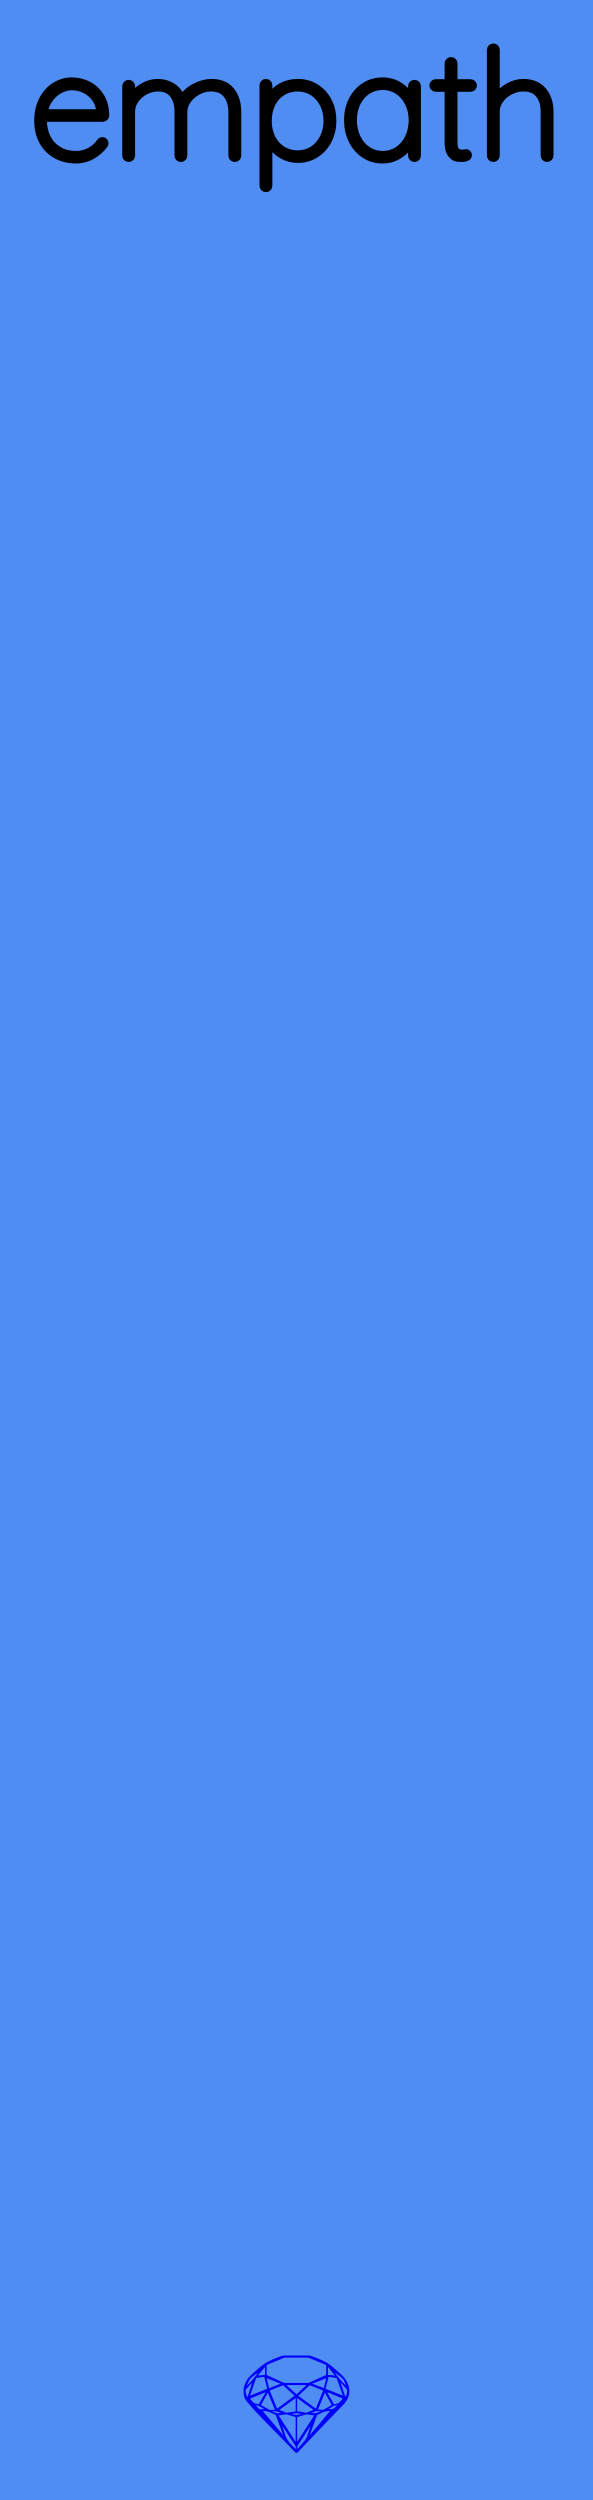
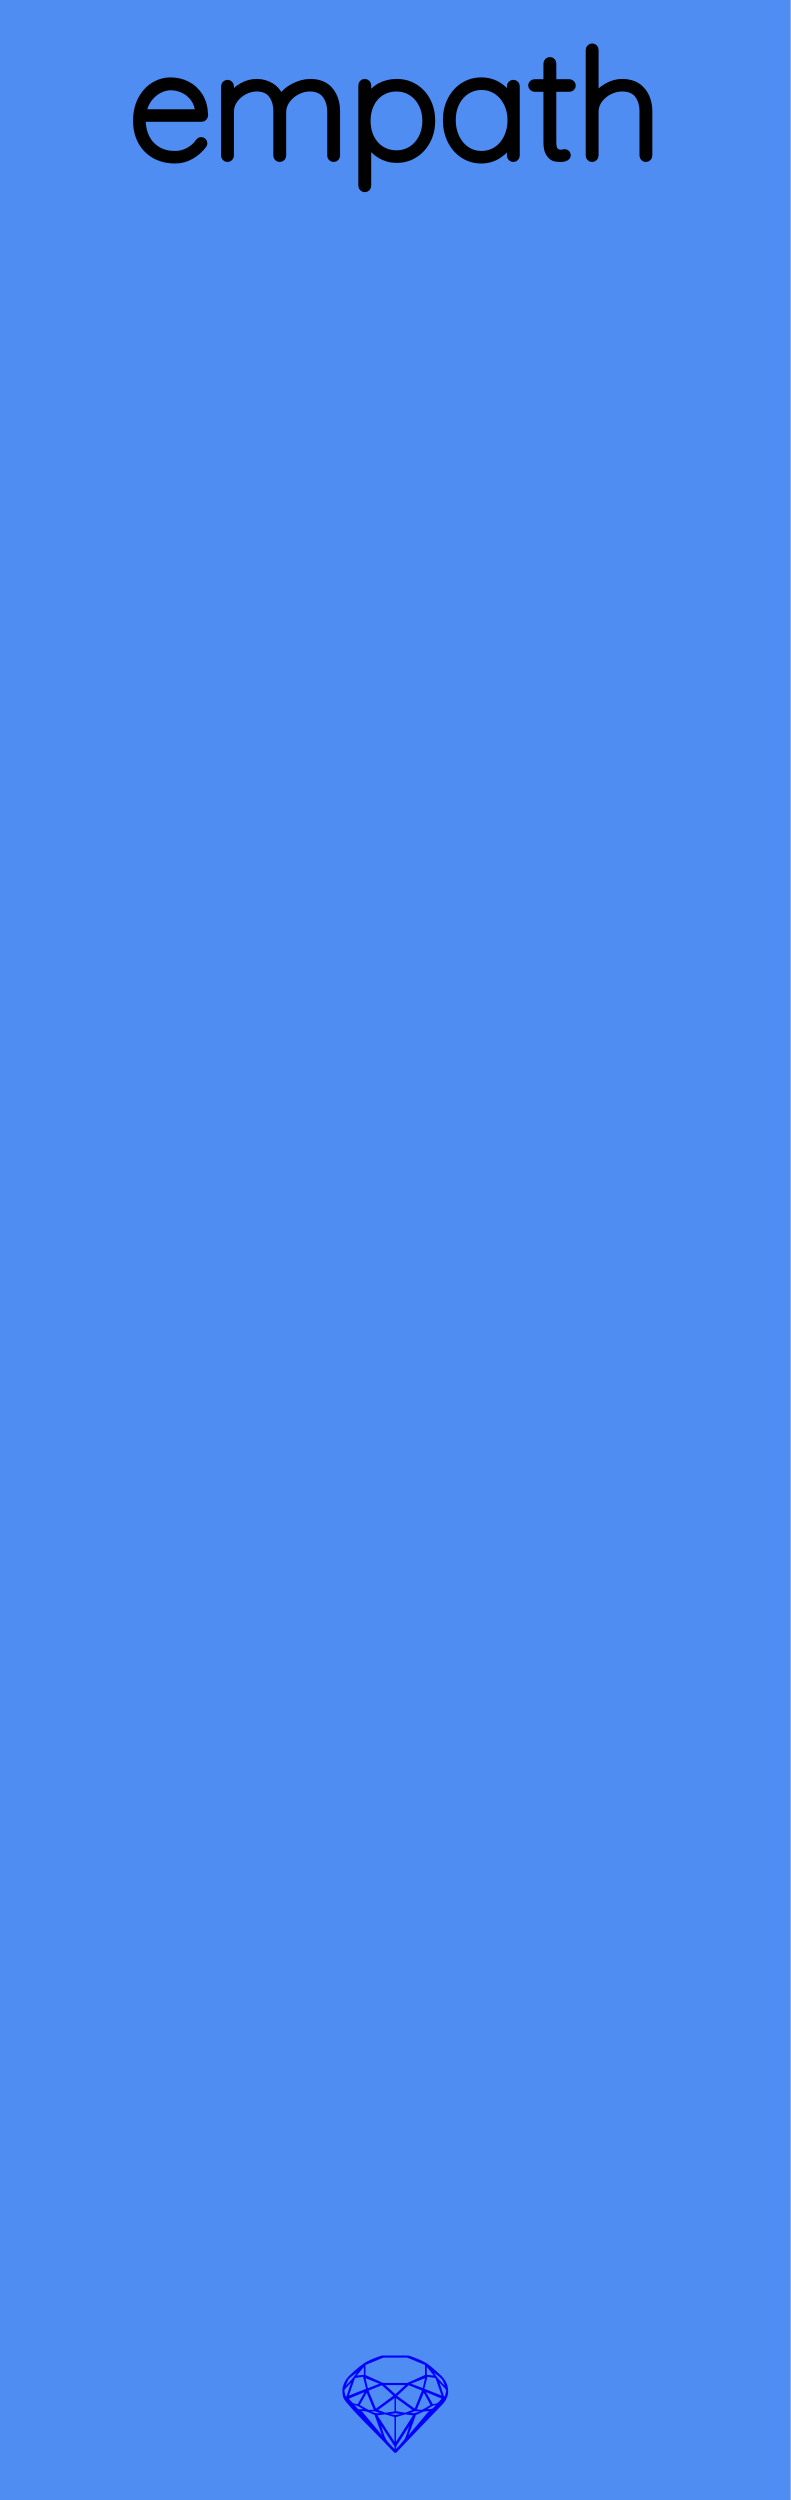
- <svg xmlns="http://www.w3.org/2000/svg" width="30.48mm" height="128.50mm" viewBox="0 0 30.48 128.50">
+ <svg xmlns="http://www.w3.org/2000/svg" width="40.64mm" height="128.50mm" viewBox="0 0 40.64 128.50">
  <g id="PanelLayer">
-     <rect id="border_rect" width="30.48" height="128.5" x="0" y="0" style="display:inline;fill:#4f8df2;fill-opacity:1;stroke:none;" />
-     <path id="sapphire_gemstone" d="m 17.955,122.900 q 0,0.342 -0.243,0.631 -0.044,0.052 -0.204,0.215 -0.187,0.19 -0.785,0.813 l -1.444,1.513 q -0.019,0.003 -0.044,0.003 -0.028,0 -0.041,-0.003 -0.083,-0.083 -0.648,-0.675 -0.469,-0.474 -0.934,-0.948 -0.557,-0.568 -0.898,-0.981 -0.132,-0.16 -0.168,-0.298 -0.028,-0.102 -0.028,-0.342 0,-0.11 0.072,-0.289 0.066,-0.165 0.141,-0.265 0.119,-0.157 0.422,-0.424 0.284,-0.251 0.474,-0.375 0.273,-0.179 0.819,-0.367 0.096,-0.033 0.11,-0.033 h 1.361 q 0.011,0 0.105,0.033 0.568,0.201 0.824,0.367 0.165,0.105 0.474,0.378 0.322,0.284 0.422,0.422 0.215,0.295 0.215,0.626 z m -0.168,-0.273 q -0.033,-0.107 -0.135,-0.309 -0.072,-0.094 -0.209,-0.198 -0.119,-0.085 -0.234,-0.171 0.245,0.364 0.579,0.678 z m -0.573,-0.524 -0.358,-0.446 v 0.411 z m 0.637,0.758 q 0,-0.052 -0.342,-0.394 l 0.229,0.703 h 0.05 q 0.063,-0.218 0.063,-0.309 z m -0.232,0.273 -0.317,-0.904 -0.411,-0.063 -0.16,0.615 z m 0.003,0.154 -0.772,-0.32 h -0.03 l 0.345,0.606 q 0.08,-0.003 0.234,-0.047 0.025,-0.014 0.223,-0.24 z m -0.857,-1.05 -0.719,0.284 0.604,0.226 z m 0,-0.163 v -0.515 l -0.918,-0.38 h -1.224 l -0.918,0.38 v 0.515 l 0.898,0.408 h 1.254 z m 0.573,1.538 q -0.069,0.011 -0.198,0.052 -0.085,0.055 -0.259,0.163 0.019,0 0.063,0.003 0.041,0 0.063,0 0.119,0 0.19,-0.069 0.072,-0.072 0.141,-0.149 z m -0.289,0.003 -0.347,-0.631 -0.364,0.879 q 0.025,-0.017 0.066,-0.017 0.03,0 0.085,0.011 0.058,0.008 0.088,0.008 0.05,0 0.229,-0.107 0.229,-0.138 0.243,-0.143 z m -0.441,-0.741 -0.684,-0.276 -0.593,0.548 0.904,0.656 z m -0.854,-0.284 h -1.036 l 0.524,0.474 z m 0.75,1.367 q -0.229,-0.03 -0.229,-0.03 -0.036,0 -0.273,0.094 l 0.19,0.019 q 0.011,0 0.311,-0.083 z m -0.389,-0.088 -0.843,-0.612 v 0.675 l 0.471,0.083 z m 0.854,0.05 q -0.099,0.006 -0.295,0.039 -0.011,0.003 -0.378,0.176 -0.13,0.347 -0.38,1.042 z m -2.544,-1.397 -0.719,-0.284 0.124,0.518 z m -0.802,-0.455 v -0.411 l -0.367,0.446 z m 1.516,1.072 -0.593,-0.54 -0.684,0.276 0.38,0.929 z m 0.369,0.943 q -0.033,-0.003 -0.135,-0.025 -0.085,-0.017 -0.138,-0.017 -0.052,0 -0.138,0.017 -0.102,0.022 -0.135,0.025 0.265,0.047 0.273,0.047 0.008,0 0.273,-0.047 z m -0.309,-0.138 v -0.686 l -0.843,0.612 0.372,0.146 z m 0.951,0.207 -0.397,-0.055 -0.48,0.141 v 1.276 z m -2.888,-2.202 q -0.119,0.085 -0.234,0.174 -0.146,0.107 -0.209,0.196 -0.044,0.105 -0.135,0.314 0.369,-0.364 0.579,-0.684 z m 0.477,0.832 -0.16,-0.615 -0.411,0.063 -0.317,0.904 z m 0.394,1.083 -0.364,-0.879 -0.356,0.631 q 0.435,0.251 0.452,0.251 0.091,0 0.267,-0.003 z m 1.822,0.83 q -0.132,0.212 -0.405,0.634 -0.077,0.107 -0.22,0.328 -0.058,0.105 -0.055,0.226 0.16,-0.152 0.433,-0.496 0.077,-0.13 0.141,-0.339 0.055,-0.176 0.107,-0.353 z m -1.494,-0.661 -0.27,-0.088 -0.008,-0.011 q -0.025,0 -0.107,0.011 -0.066,0.006 -0.107,0.006 0.273,0.091 0.311,0.091 0.025,0 0.182,-0.008 z m -0.81,-1.064 h -0.03 l -0.772,0.32 q 0.066,0.097 0.223,0.24 0.077,0.014 0.234,0.047 z m -0.689,-0.502 q -0.342,0.347 -0.342,0.394 0,0.08 0.063,0.309 h 0.05 z m 2.235,3.045 v -1.276 l -0.48,-0.141 -0.397,0.055 z m -1.607,-1.676 q -0.256,-0.182 -0.458,-0.223 0.066,0.077 0.204,0.223 z m 1.61,2.045 v -0.138 l -0.684,-1.05 q 0.052,0.176 0.107,0.353 0.063,0.209 0.141,0.339 0.069,0.119 0.204,0.259 0.116,0.119 0.232,0.237 z m -0.645,-0.706 q -0.116,-0.328 -0.38,-1.042 -0.135,-0.066 -0.273,-0.13 -0.16,-0.072 -0.289,-0.072 -0.052,0 -0.11,-0.014 z" style="stroke-width:0;fill:#0000ff;stroke:#2e2114;stroke-linecap:square;stroke-opacity:1" />
-     <path id="model_name" d="M5.403 7.36Q5.403 7.414 5.372 7.453Q5.116 7.794 4.735 8.012Q4.355 8.229 3.92 8.229Q3.338 8.229 2.888 7.981Q2.438 7.732 2.186 7.274Q1.934 6.816 1.934 6.211Q1.934 5.59 2.178 5.121Q2.423 4.651 2.826 4.403Q3.23 4.154 3.688 4.154Q4.145 4.154 4.537 4.352Q4.929 4.55 5.178 4.946Q5.426 5.342 5.442 5.924Q5.442 5.986 5.395 6.036Q5.348 6.087 5.286 6.087H2.236V6.188Q2.236 6.669 2.43 7.069Q2.624 7.468 3.005 7.701Q3.385 7.934 3.92 7.934Q4.293 7.934 4.623 7.752Q4.953 7.569 5.139 7.29Q5.193 7.22 5.271 7.22Q5.325 7.22 5.364 7.263Q5.403 7.305 5.403 7.36ZM2.267 5.792H5.123V5.722Q5.085 5.326 4.871 5.043Q4.658 4.76 4.343 4.612Q4.029 4.465 3.688 4.465Q3.4 4.465 3.102 4.616Q2.803 4.767 2.574 5.066Q2.345 5.365 2.267 5.792ZM12.225 5.738V7.996Q12.225 8.058 12.182 8.105Q12.139 8.151 12.07 8.151Q12 8.151 11.957 8.105Q11.914 8.058 11.914 7.996V5.769Q11.914 5.218 11.647 4.872Q11.379 4.527 10.836 4.527Q10.502 4.527 10.18 4.698Q9.858 4.868 9.656 5.152Q9.454 5.435 9.454 5.769V7.996Q9.454 8.058 9.411 8.105Q9.369 8.151 9.299 8.151Q9.229 8.151 9.186 8.105Q9.144 8.058 9.144 7.996V5.73Q9.144 5.194 8.888 4.861Q8.631 4.527 8.111 4.527Q7.785 4.527 7.475 4.69Q7.165 4.853 6.967 5.132Q6.769 5.412 6.769 5.73V7.996Q6.769 8.058 6.722 8.105Q6.676 8.151 6.614 8.151Q6.544 8.151 6.501 8.105Q6.458 8.058 6.458 7.996V4.434Q6.458 4.372 6.505 4.325Q6.551 4.278 6.614 4.278Q6.683 4.278 6.726 4.325Q6.769 4.372 6.769 4.434V4.977Q6.994 4.651 7.355 4.441Q7.716 4.232 8.111 4.232Q8.538 4.232 8.872 4.449Q9.206 4.667 9.361 5.086Q9.524 4.729 9.978 4.48Q10.432 4.232 10.867 4.232Q11.534 4.232 11.879 4.651Q12.225 5.07 12.225 5.738ZM17.114 6.211Q17.114 6.77 16.878 7.224Q16.641 7.678 16.23 7.938Q15.818 8.198 15.314 8.198Q14.848 8.198 14.46 7.965Q14.072 7.732 13.824 7.305V9.548Q13.824 9.61 13.781 9.657Q13.738 9.703 13.668 9.703Q13.606 9.703 13.56 9.657Q13.513 9.61 13.513 9.548V4.387Q13.513 4.325 13.556 4.278Q13.598 4.232 13.668 4.232Q13.738 4.232 13.781 4.278Q13.824 4.325 13.824 4.387V5.101Q14.056 4.659 14.444 4.445Q14.832 4.232 15.314 4.232Q15.826 4.232 16.237 4.488Q16.649 4.744 16.881 5.194Q17.114 5.644 17.114 6.211ZM16.804 6.211Q16.804 5.73 16.606 5.346Q16.408 4.961 16.067 4.744Q15.725 4.527 15.298 4.527Q14.864 4.527 14.518 4.74Q14.173 4.954 13.983 5.338Q13.793 5.722 13.793 6.211Q13.793 6.7 13.983 7.084Q14.173 7.468 14.518 7.686Q14.864 7.903 15.298 7.903Q15.725 7.903 16.067 7.686Q16.408 7.468 16.606 7.08Q16.804 6.692 16.804 6.211ZM21.46 4.434V7.996Q21.46 8.058 21.414 8.105Q21.367 8.151 21.305 8.151Q21.235 8.151 21.193 8.105Q21.15 8.058 21.15 7.996V7.298Q20.956 7.693 20.552 7.961Q20.149 8.229 19.66 8.229Q19.148 8.229 18.736 7.961Q18.325 7.693 18.092 7.224Q17.859 6.754 17.859 6.172Q17.859 5.598 18.096 5.136Q18.333 4.674 18.744 4.414Q19.155 4.154 19.66 4.154Q20.164 4.154 20.568 4.418Q20.972 4.682 21.15 5.124V4.434Q21.15 4.372 21.193 4.325Q21.235 4.278 21.305 4.278Q21.375 4.278 21.418 4.325Q21.46 4.372 21.46 4.434ZM21.181 6.172Q21.181 5.699 20.987 5.303Q20.793 4.907 20.448 4.678Q20.102 4.449 19.675 4.449Q19.249 4.449 18.903 4.67Q18.558 4.892 18.364 5.284Q18.17 5.675 18.17 6.172Q18.17 6.669 18.364 7.072Q18.558 7.476 18.899 7.705Q19.241 7.934 19.675 7.934Q20.102 7.934 20.448 7.705Q20.793 7.476 20.987 7.072Q21.181 6.669 21.181 6.172ZM24.34 4.395Q24.34 4.457 24.297 4.5Q24.255 4.542 24.192 4.542H23.339V7.305Q23.339 7.647 23.459 7.759Q23.579 7.872 23.766 7.872Q23.797 7.872 23.855 7.856Q23.913 7.841 23.952 7.841Q24.006 7.841 24.045 7.883Q24.084 7.926 24.084 7.981Q24.084 8.05 23.991 8.101Q23.898 8.151 23.773 8.151Q23.579 8.151 23.447 8.124Q23.315 8.097 23.172 7.915Q23.028 7.732 23.028 7.321V4.542H22.392Q22.337 4.542 22.291 4.496Q22.244 4.449 22.244 4.395Q22.244 4.333 22.287 4.29Q22.33 4.247 22.392 4.247H23.028V3.262Q23.028 3.2 23.075 3.153Q23.121 3.107 23.183 3.107Q23.253 3.107 23.296 3.153Q23.339 3.2 23.339 3.262V4.247H24.192Q24.247 4.247 24.293 4.294Q24.34 4.341 24.34 4.395ZM28.275 5.73V7.996Q28.275 8.058 28.228 8.105Q28.182 8.151 28.12 8.151Q28.05 8.151 28.007 8.105Q27.964 8.058 27.964 7.996V5.73Q27.964 5.194 27.701 4.861Q27.437 4.527 26.893 4.527Q26.56 4.527 26.238 4.69Q25.915 4.853 25.714 5.132Q25.512 5.412 25.512 5.73V7.996Q25.512 8.058 25.465 8.105Q25.419 8.151 25.357 8.151Q25.287 8.151 25.244 8.105Q25.201 8.058 25.201 7.996V2.563Q25.201 2.501 25.248 2.455Q25.294 2.408 25.357 2.408Q25.427 2.408 25.469 2.455Q25.512 2.501 25.512 2.563V5.016Q25.729 4.674 26.113 4.453Q26.497 4.232 26.893 4.232Q27.561 4.232 27.918 4.655Q28.275 5.078 28.275 5.73Z" style="display:inline;stroke:#000000;stroke-width:0.35;stroke-linecap:round;stroke-linejoin:bevel" />
+     <rect id="border_rect" width="40.64" height="128.5" x="0" y="0" style="display:inline;fill:#4f8df2;fill-opacity:1;stroke:none;" />
+     <path id="sapphire_gemstone" d="m 23.035,122.900 q 0,0.342 -0.243,0.631 -0.044,0.052 -0.204,0.215 -0.187,0.19 -0.785,0.813 l -1.444,1.513 q -0.019,0.003 -0.044,0.003 -0.028,0 -0.041,-0.003 -0.083,-0.083 -0.648,-0.675 -0.469,-0.474 -0.934,-0.948 -0.557,-0.568 -0.898,-0.981 -0.132,-0.16 -0.168,-0.298 -0.028,-0.102 -0.028,-0.342 0,-0.11 0.072,-0.289 0.066,-0.165 0.141,-0.265 0.119,-0.157 0.422,-0.424 0.284,-0.251 0.474,-0.375 0.273,-0.179 0.819,-0.367 0.096,-0.033 0.11,-0.033 h 1.361 q 0.011,0 0.105,0.033 0.568,0.201 0.824,0.367 0.165,0.105 0.474,0.378 0.322,0.284 0.422,0.422 0.215,0.295 0.215,0.626 z m -0.168,-0.273 q -0.033,-0.107 -0.135,-0.309 -0.072,-0.094 -0.209,-0.198 -0.119,-0.085 -0.234,-0.171 0.245,0.364 0.579,0.678 z m -0.573,-0.524 -0.358,-0.446 v 0.411 z m 0.637,0.758 q 0,-0.052 -0.342,-0.394 l 0.229,0.703 h 0.05 q 0.063,-0.218 0.063,-0.309 z m -0.232,0.273 -0.317,-0.904 -0.411,-0.063 -0.16,0.615 z m 0.003,0.154 -0.772,-0.32 h -0.03 l 0.345,0.606 q 0.08,-0.003 0.234,-0.047 0.025,-0.014 0.223,-0.24 z m -0.857,-1.05 -0.719,0.284 0.604,0.226 z m 0,-0.163 v -0.515 l -0.918,-0.38 h -1.224 l -0.918,0.38 v 0.515 l 0.898,0.408 h 1.254 z m 0.573,1.538 q -0.069,0.011 -0.198,0.052 -0.085,0.055 -0.259,0.163 0.019,0 0.063,0.003 0.041,0 0.063,0 0.119,0 0.19,-0.069 0.072,-0.072 0.141,-0.149 z m -0.289,0.003 -0.347,-0.631 -0.364,0.879 q 0.025,-0.017 0.066,-0.017 0.03,0 0.085,0.011 0.058,0.008 0.088,0.008 0.05,0 0.229,-0.107 0.229,-0.138 0.243,-0.143 z m -0.441,-0.741 -0.684,-0.276 -0.593,0.548 0.904,0.656 z m -0.854,-0.284 h -1.036 l 0.524,0.474 z m 0.75,1.367 q -0.229,-0.03 -0.229,-0.03 -0.036,0 -0.273,0.094 l 0.19,0.019 q 0.011,0 0.311,-0.083 z m -0.389,-0.088 -0.843,-0.612 v 0.675 l 0.471,0.083 z m 0.854,0.05 q -0.099,0.006 -0.295,0.039 -0.011,0.003 -0.378,0.176 -0.13,0.347 -0.38,1.042 z m -2.544,-1.397 -0.719,-0.284 0.124,0.518 z m -0.802,-0.455 v -0.411 l -0.367,0.446 z m 1.516,1.072 -0.593,-0.54 -0.684,0.276 0.38,0.929 z m 0.369,0.943 q -0.033,-0.003 -0.135,-0.025 -0.085,-0.017 -0.138,-0.017 -0.052,0 -0.138,0.017 -0.102,0.022 -0.135,0.025 0.265,0.047 0.273,0.047 0.008,0 0.273,-0.047 z m -0.309,-0.138 v -0.686 l -0.843,0.612 0.372,0.146 z m 0.951,0.207 -0.397,-0.055 -0.48,0.141 v 1.276 z m -2.888,-2.202 q -0.119,0.085 -0.234,0.174 -0.146,0.107 -0.209,0.196 -0.044,0.105 -0.135,0.314 0.369,-0.364 0.579,-0.684 z m 0.477,0.832 -0.16,-0.615 -0.411,0.063 -0.317,0.904 z m 0.394,1.083 -0.364,-0.879 -0.356,0.631 q 0.435,0.251 0.452,0.251 0.091,0 0.267,-0.003 z m 1.822,0.83 q -0.132,0.212 -0.405,0.634 -0.077,0.107 -0.22,0.328 -0.058,0.105 -0.055,0.226 0.16,-0.152 0.433,-0.496 0.077,-0.13 0.141,-0.339 0.055,-0.176 0.107,-0.353 z m -1.494,-0.661 -0.27,-0.088 -0.008,-0.011 q -0.025,0 -0.107,0.011 -0.066,0.006 -0.107,0.006 0.273,0.091 0.311,0.091 0.025,0 0.182,-0.008 z m -0.81,-1.064 h -0.03 l -0.772,0.32 q 0.066,0.097 0.223,0.24 0.077,0.014 0.234,0.047 z m -0.689,-0.502 q -0.342,0.347 -0.342,0.394 0,0.08 0.063,0.309 h 0.05 z m 2.235,3.045 v -1.276 l -0.48,-0.141 -0.397,0.055 z m -1.607,-1.676 q -0.256,-0.182 -0.458,-0.223 0.066,0.077 0.204,0.223 z m 1.61,2.045 v -0.138 l -0.684,-1.05 q 0.052,0.176 0.107,0.353 0.063,0.209 0.141,0.339 0.069,0.119 0.204,0.259 0.116,0.119 0.232,0.237 z m -0.645,-0.706 q -0.116,-0.328 -0.38,-1.042 -0.135,-0.066 -0.273,-0.13 -0.16,-0.072 -0.289,-0.072 -0.052,0 -0.11,-0.014 z" style="stroke-width:0;fill:#0000ff;stroke:#2e2114;stroke-linecap:square;stroke-opacity:1" />
+     <path id="model_name" d="M10.483 7.36Q10.483 7.414 10.452 7.453Q10.196 7.794 9.815 8.012Q9.435 8.229 9 8.229Q8.418 8.229 7.968 7.981Q7.518 7.732 7.266 7.274Q7.014 6.816 7.014 6.211Q7.014 5.59 7.258 5.121Q7.503 4.651 7.906 4.403Q8.31 4.154 8.768 4.154Q9.225 4.154 9.617 4.352Q10.009 4.55 10.258 4.946Q10.506 5.342 10.522 5.924Q10.522 5.986 10.475 6.036Q10.428 6.087 10.366 6.087H7.316V6.188Q7.316 6.669 7.51 7.069Q7.704 7.468 8.085 7.701Q8.465 7.934 9 7.934Q9.373 7.934 9.703 7.752Q10.033 7.569 10.219 7.29Q10.273 7.22 10.351 7.22Q10.405 7.22 10.444 7.263Q10.483 7.305 10.483 7.36ZM7.347 5.792H10.203V5.722Q10.165 5.326 9.951 5.043Q9.738 4.76 9.423 4.612Q9.109 4.465 8.768 4.465Q8.48 4.465 8.182 4.616Q7.883 4.767 7.654 5.066Q7.425 5.365 7.347 5.792ZM17.305 5.738V7.996Q17.305 8.058 17.262 8.105Q17.219 8.151 17.15 8.151Q17.08 8.151 17.037 8.105Q16.994 8.058 16.994 7.996V5.769Q16.994 5.218 16.727 4.872Q16.459 4.527 15.916 4.527Q15.582 4.527 15.26 4.698Q14.938 4.868 14.736 5.152Q14.534 5.435 14.534 5.769V7.996Q14.534 8.058 14.491 8.105Q14.449 8.151 14.379 8.151Q14.309 8.151 14.266 8.105Q14.224 8.058 14.224 7.996V5.73Q14.224 5.194 13.967 4.861Q13.711 4.527 13.191 4.527Q12.866 4.527 12.555 4.69Q12.245 4.853 12.047 5.132Q11.849 5.412 11.849 5.73V7.996Q11.849 8.058 11.802 8.105Q11.756 8.151 11.694 8.151Q11.624 8.151 11.581 8.105Q11.538 8.058 11.538 7.996V4.434Q11.538 4.372 11.585 4.325Q11.631 4.278 11.694 4.278Q11.763 4.278 11.806 4.325Q11.849 4.372 11.849 4.434V4.977Q12.074 4.651 12.435 4.441Q12.796 4.232 13.191 4.232Q13.618 4.232 13.952 4.449Q14.286 4.667 14.441 5.086Q14.604 4.729 15.058 4.48Q15.512 4.232 15.947 4.232Q16.614 4.232 16.959 4.651Q17.305 5.07 17.305 5.738ZM22.194 6.211Q22.194 6.77 21.958 7.224Q21.721 7.678 21.309 7.938Q20.898 8.198 20.394 8.198Q19.928 8.198 19.54 7.965Q19.152 7.732 18.904 7.305V9.548Q18.904 9.61 18.861 9.657Q18.818 9.703 18.748 9.703Q18.686 9.703 18.64 9.657Q18.593 9.61 18.593 9.548V4.387Q18.593 4.325 18.636 4.278Q18.678 4.232 18.748 4.232Q18.818 4.232 18.861 4.278Q18.904 4.325 18.904 4.387V5.101Q19.136 4.659 19.524 4.445Q19.913 4.232 20.394 4.232Q20.906 4.232 21.317 4.488Q21.729 4.744 21.962 5.194Q22.194 5.644 22.194 6.211ZM21.884 6.211Q21.884 5.73 21.686 5.346Q21.488 4.961 21.147 4.744Q20.805 4.527 20.378 4.527Q19.944 4.527 19.598 4.74Q19.253 4.954 19.063 5.338Q18.873 5.722 18.873 6.211Q18.873 6.7 19.063 7.084Q19.253 7.468 19.598 7.686Q19.944 7.903 20.378 7.903Q20.805 7.903 21.147 7.686Q21.488 7.468 21.686 7.08Q21.884 6.692 21.884 6.211ZM26.541 4.434V7.996Q26.541 8.058 26.494 8.105Q26.447 8.151 26.385 8.151Q26.316 8.151 26.273 8.105Q26.23 8.058 26.23 7.996V7.298Q26.036 7.693 25.633 7.961Q25.229 8.229 24.74 8.229Q24.228 8.229 23.816 7.961Q23.405 7.693 23.172 7.224Q22.939 6.754 22.939 6.172Q22.939 5.598 23.176 5.136Q23.413 4.674 23.824 4.414Q24.235 4.154 24.74 4.154Q25.244 4.154 25.648 4.418Q26.052 4.682 26.23 5.124V4.434Q26.23 4.372 26.273 4.325Q26.316 4.278 26.385 4.278Q26.455 4.278 26.498 4.325Q26.541 4.372 26.541 4.434ZM26.261 6.172Q26.261 5.699 26.067 5.303Q25.873 4.907 25.528 4.678Q25.182 4.449 24.756 4.449Q24.329 4.449 23.983 4.67Q23.638 4.892 23.444 5.284Q23.25 5.675 23.25 6.172Q23.25 6.669 23.444 7.072Q23.638 7.476 23.979 7.705Q24.321 7.934 24.756 7.934Q25.182 7.934 25.528 7.705Q25.873 7.476 26.067 7.072Q26.261 6.669 26.261 6.172ZM29.42 4.395Q29.42 4.457 29.377 4.5Q29.334 4.542 29.272 4.542H28.419V7.305Q28.419 7.647 28.539 7.759Q28.659 7.872 28.846 7.872Q28.877 7.872 28.935 7.856Q28.993 7.841 29.032 7.841Q29.086 7.841 29.125 7.883Q29.164 7.926 29.164 7.981Q29.164 8.05 29.071 8.101Q28.977 8.151 28.853 8.151Q28.659 8.151 28.527 8.124Q28.395 8.097 28.252 7.915Q28.108 7.732 28.108 7.321V4.542H27.472Q27.418 4.542 27.371 4.496Q27.324 4.449 27.324 4.395Q27.324 4.333 27.367 4.29Q27.41 4.247 27.472 4.247H28.108V3.262Q28.108 3.2 28.155 3.153Q28.201 3.107 28.264 3.107Q28.333 3.107 28.376 3.153Q28.419 3.2 28.419 3.262V4.247H29.272Q29.327 4.247 29.373 4.294Q29.42 4.341 29.42 4.395ZM33.355 5.73V7.996Q33.355 8.058 33.308 8.105Q33.262 8.151 33.2 8.151Q33.13 8.151 33.087 8.105Q33.044 8.058 33.044 7.996V5.73Q33.044 5.194 32.781 4.861Q32.517 4.527 31.973 4.527Q31.64 4.527 31.317 4.69Q30.995 4.853 30.794 5.132Q30.592 5.412 30.592 5.73V7.996Q30.592 8.058 30.545 8.105Q30.499 8.151 30.437 8.151Q30.367 8.151 30.324 8.105Q30.281 8.058 30.281 7.996V2.563Q30.281 2.501 30.328 2.455Q30.375 2.408 30.437 2.408Q30.506 2.408 30.549 2.455Q30.592 2.501 30.592 2.563V5.016Q30.809 4.674 31.193 4.453Q31.578 4.232 31.973 4.232Q32.641 4.232 32.998 4.655Q33.355 5.078 33.355 5.73Z" style="display:inline;stroke:#000000;stroke-width:0.35;stroke-linecap:round;stroke-linejoin:bevel" />
  </g>
</svg>
